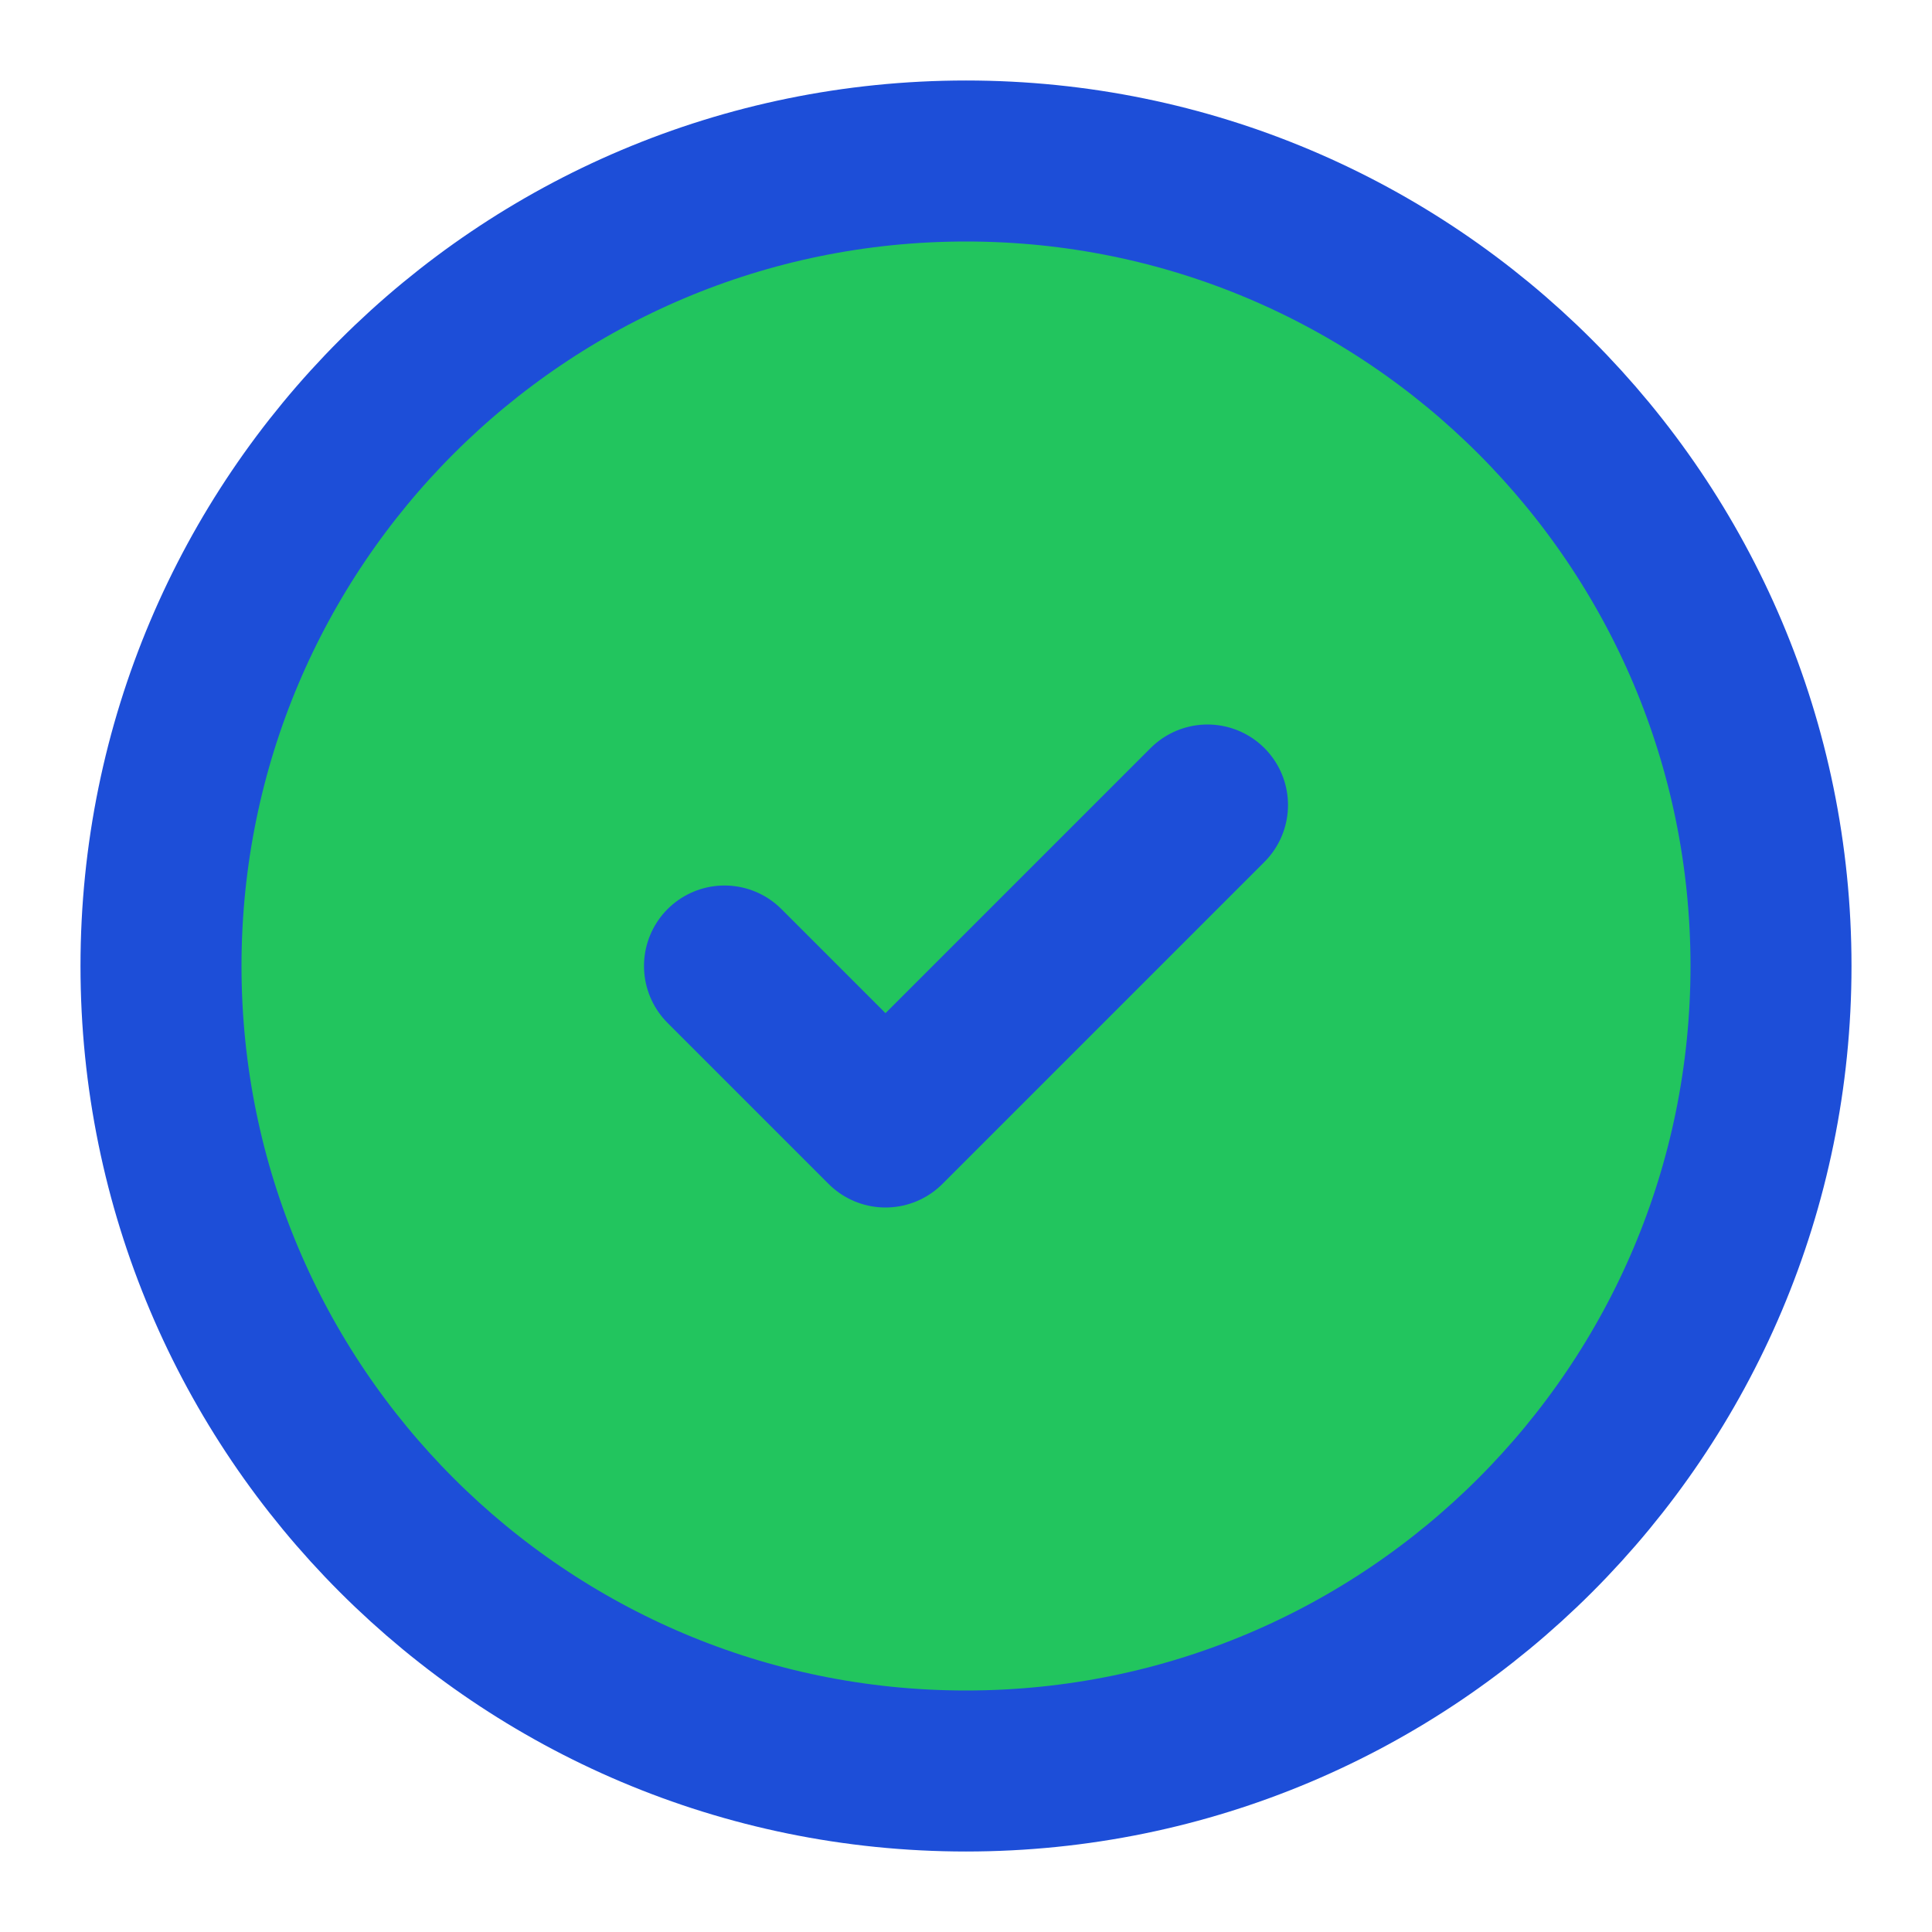
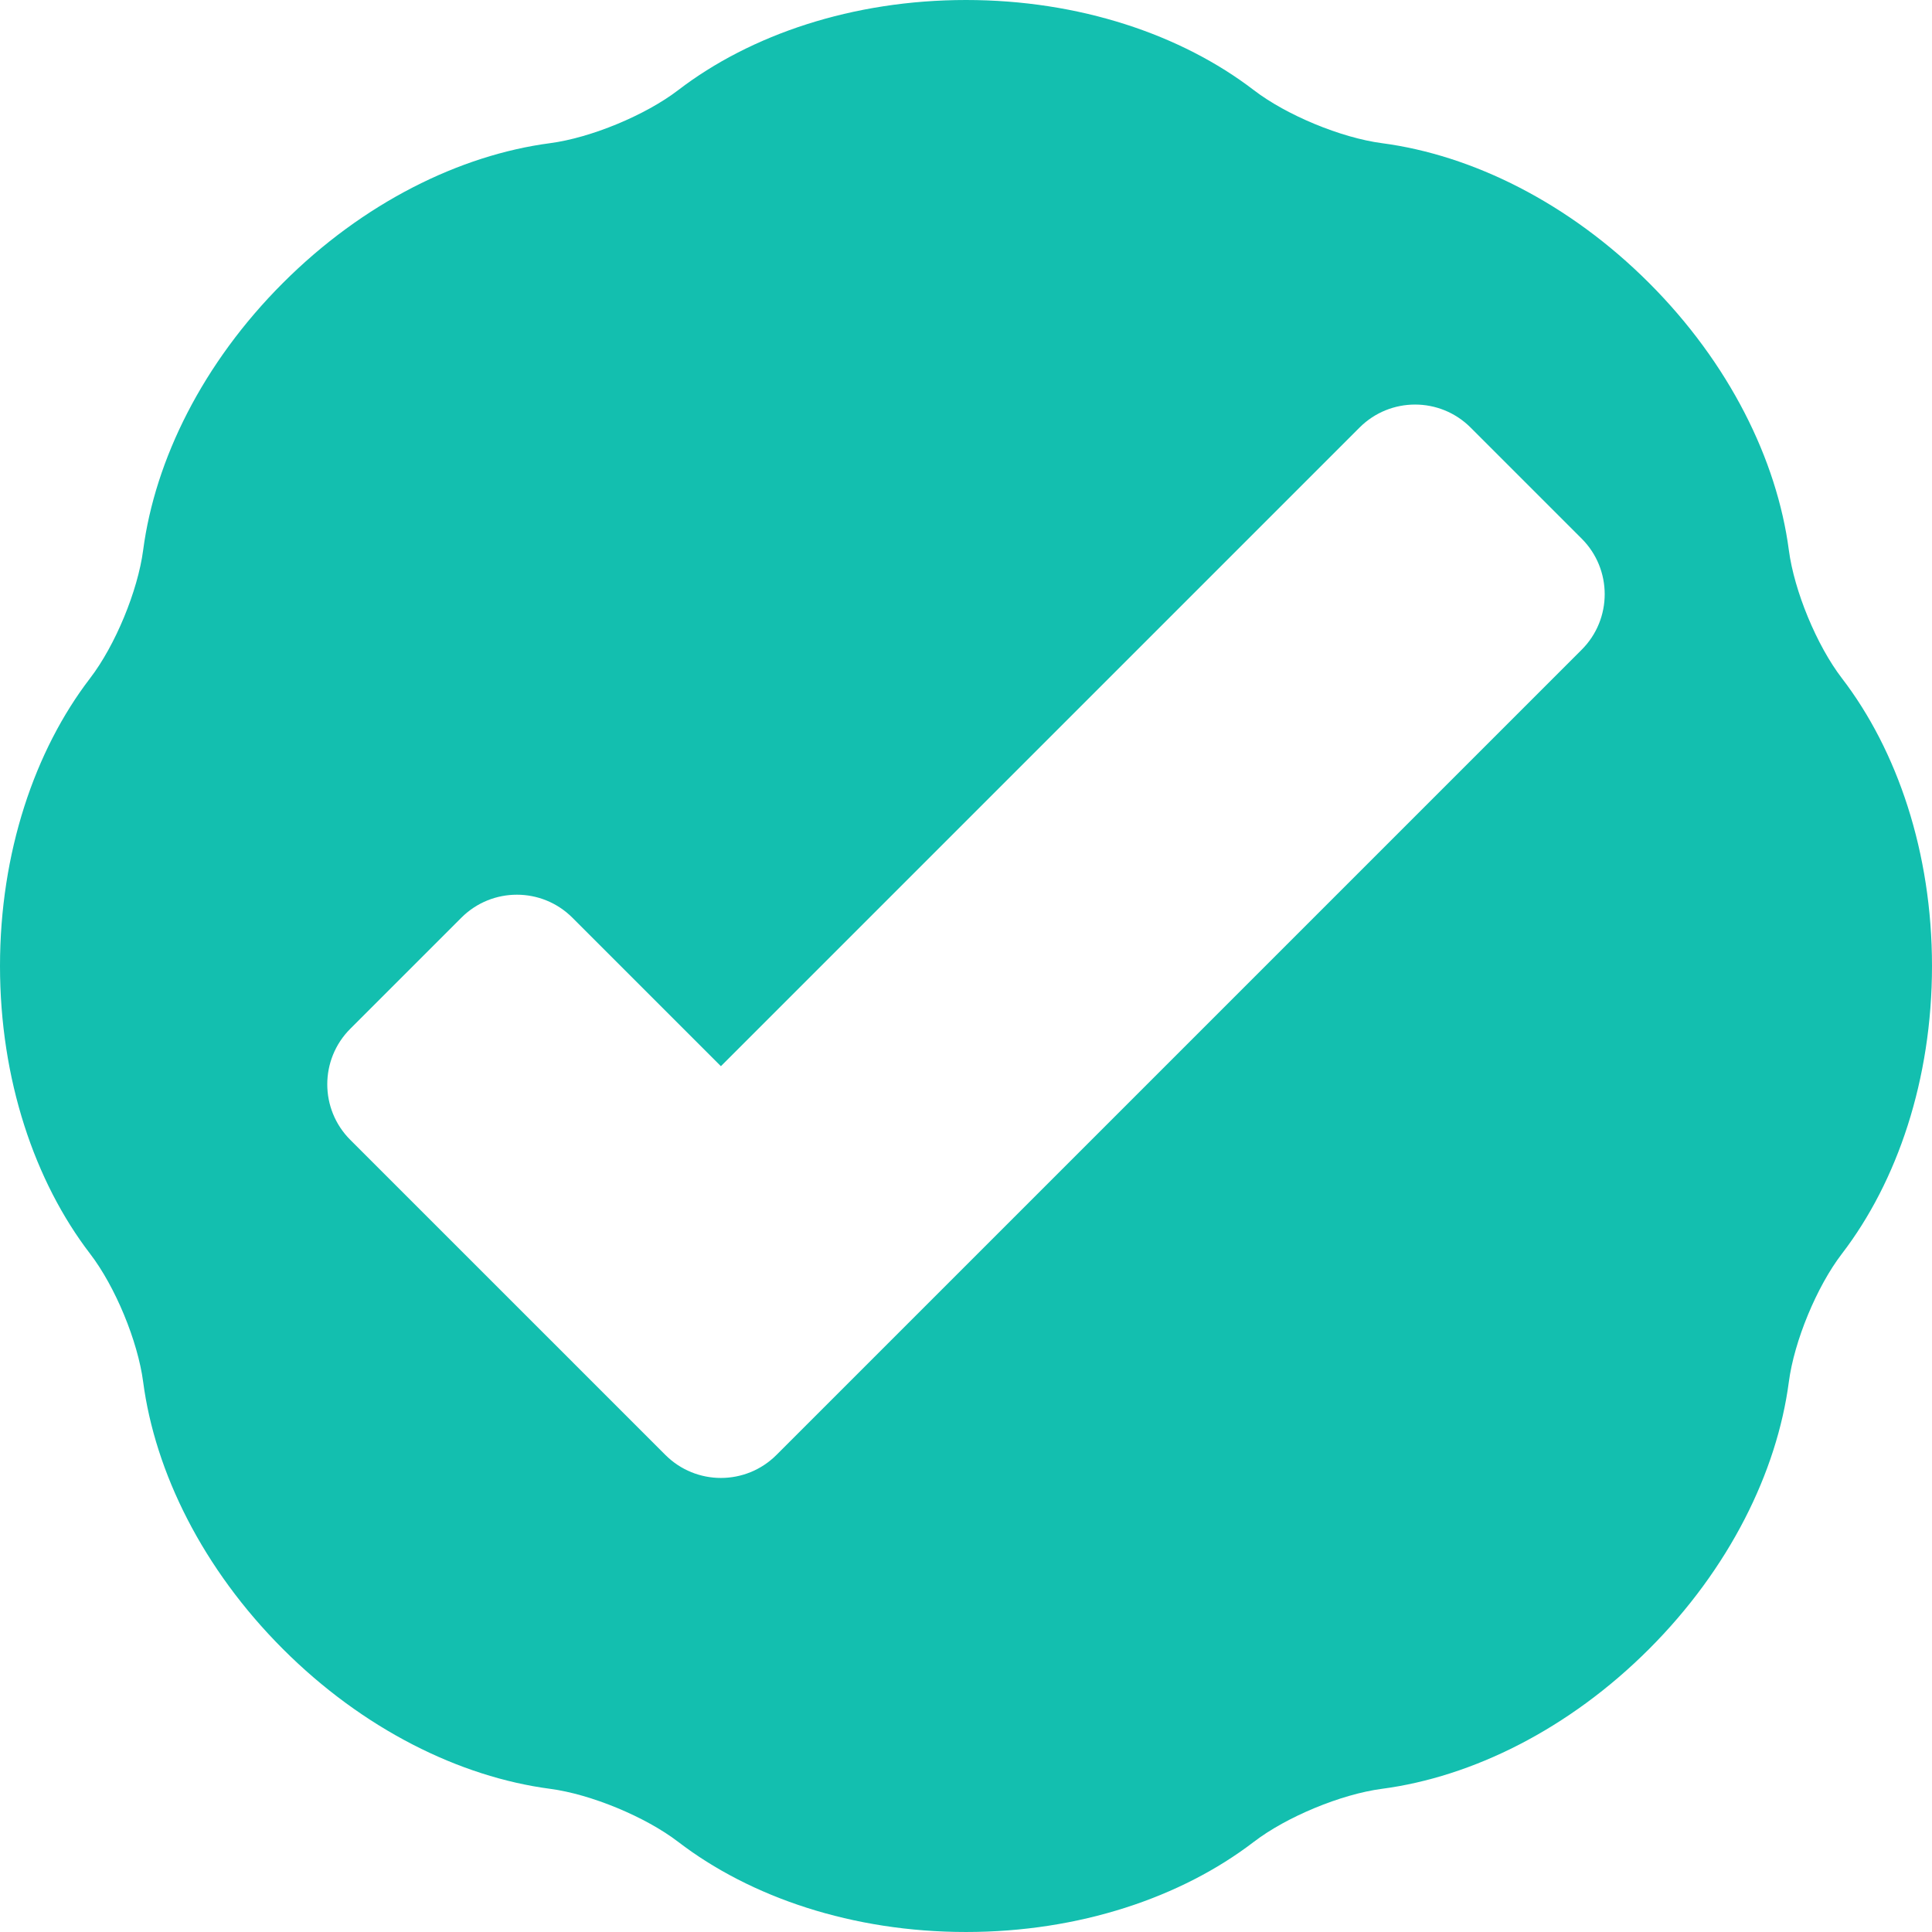
- <svg xmlns="http://www.w3.org/2000/svg" width="24" height="24" viewBox="0 0 24 24" fill="#22c55e" stroke="currentColor" stroke-width="2" stroke-linecap="round" stroke-linejoin="round">
-   <circle stroke="#1d4ed8" cx="12" cy="12" r="10" />
-   <path d="m9 12 2 2 4-4" stroke="#1d4ed8" />
+ <svg xmlns="http://www.w3.org/2000/svg" fill="#13bfaf" version="1.1" viewBox="0 0 536.541 536.541" xml:space="preserve">
+   <g>
+     <g>
+       <path d="M496.785,152.779c-3.305-25.085-16.549-51.934-38.826-74.205c-22.264-22.265-49.107-35.508-74.186-38.813 c-11.348-1.499-26.5-7.766-35.582-14.737C328.111,9.626,299.764,0,268.27,0s-59.841,9.626-79.921,25.024 c-9.082,6.965-24.235,13.238-35.582,14.737c-25.08,3.305-51.922,16.549-74.187,38.813c-22.277,22.271-35.521,49.119-38.825,74.205 c-1.493,11.347-7.766,26.494-14.731,35.57C9.621,208.422,0,236.776,0,268.27s9.621,59.847,25.024,79.921 c6.971,9.082,13.238,24.223,14.731,35.568c3.305,25.086,16.548,51.936,38.825,74.205c22.265,22.266,49.107,35.51,74.187,38.814 c11.347,1.498,26.5,7.771,35.582,14.736c20.073,15.398,48.421,25.025,79.921,25.025s59.841-9.627,79.921-25.025 c9.082-6.965,24.234-13.238,35.582-14.736c25.078-3.305,51.922-16.549,74.186-38.814c22.277-22.27,35.521-49.119,38.826-74.205 c1.492-11.346,7.766-26.492,14.73-35.568c15.404-20.074,25.025-48.422,25.025-79.921c0-31.494-9.621-59.848-25.025-79.921 C504.545,179.273,498.277,164.126,496.785,152.779z M439.256,180.43L246.477,373.209l-30.845,30.846 c-8.519,8.52-22.326,8.52-30.845,0l-30.845-30.846l-56.665-56.658c-8.519-8.52-8.519-22.326,0-30.846l30.845-30.844 c8.519-8.519,22.326-8.519,30.845,0l41.237,41.236L377.561,118.74c8.52-8.519,22.326-8.519,30.846,0l30.844,30.845 C447.775,158.104,447.775,171.917,439.256,180.43z" />
+     </g>
+   </g>
</svg>
